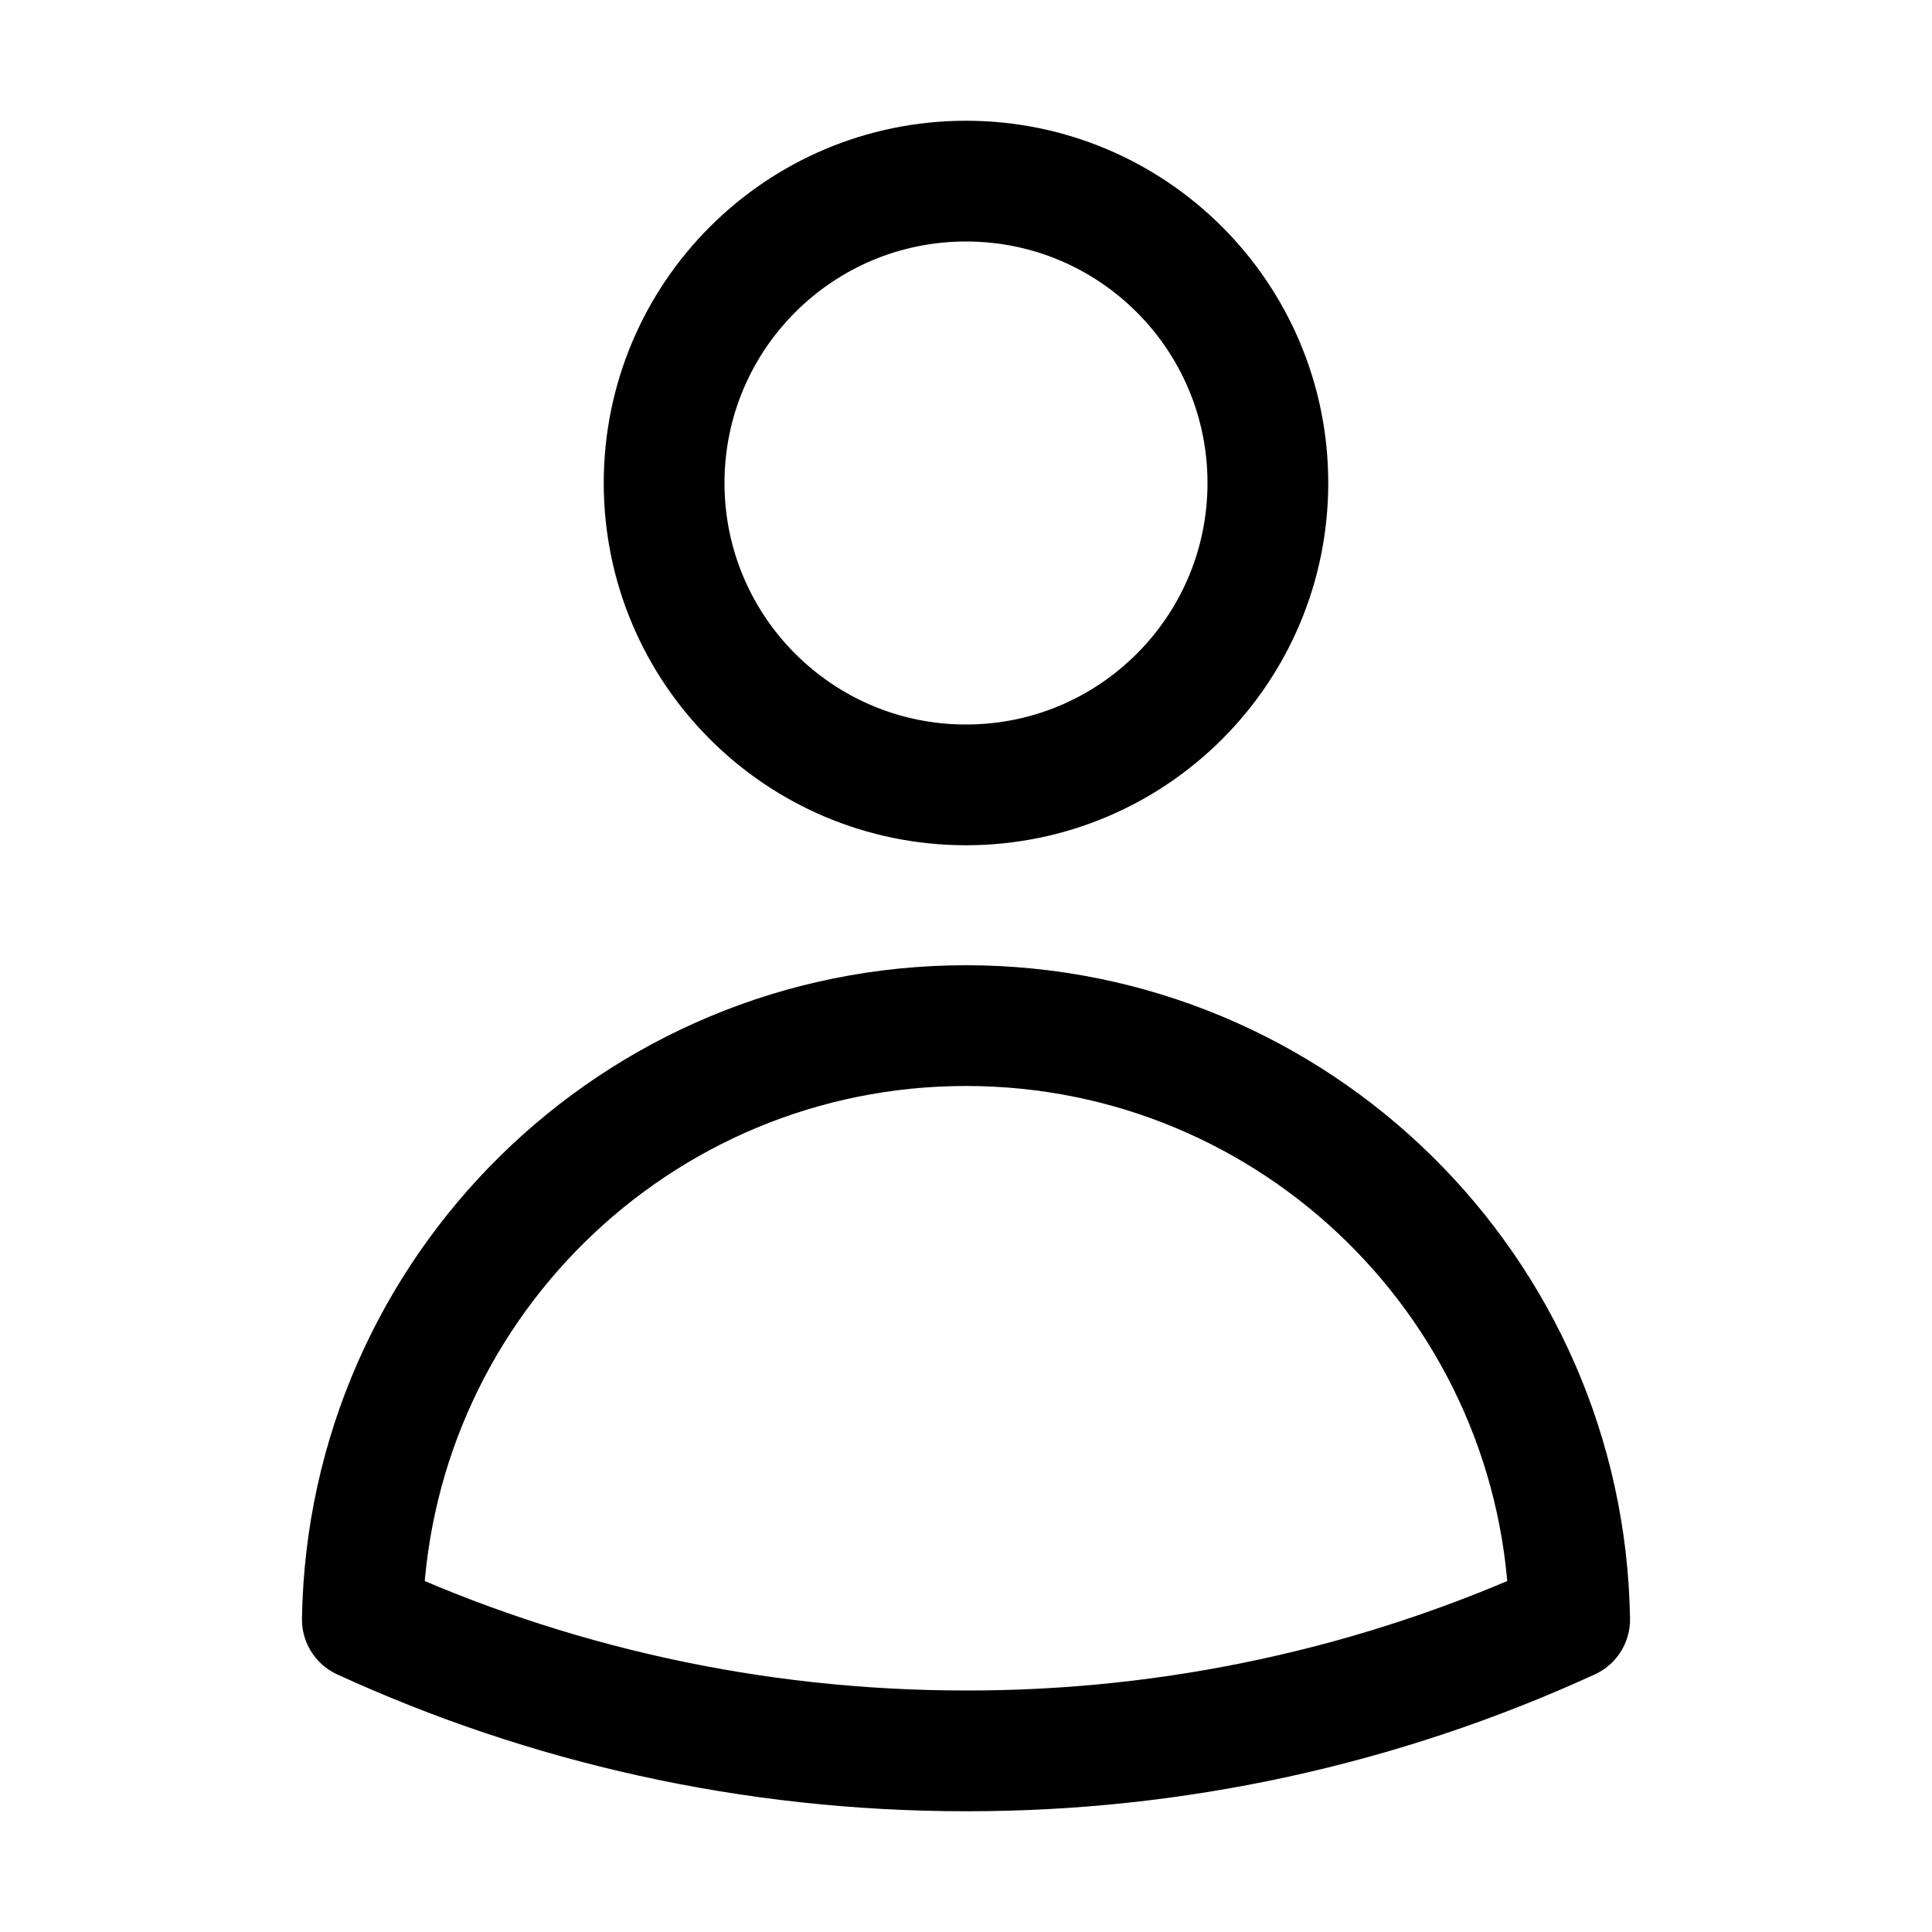
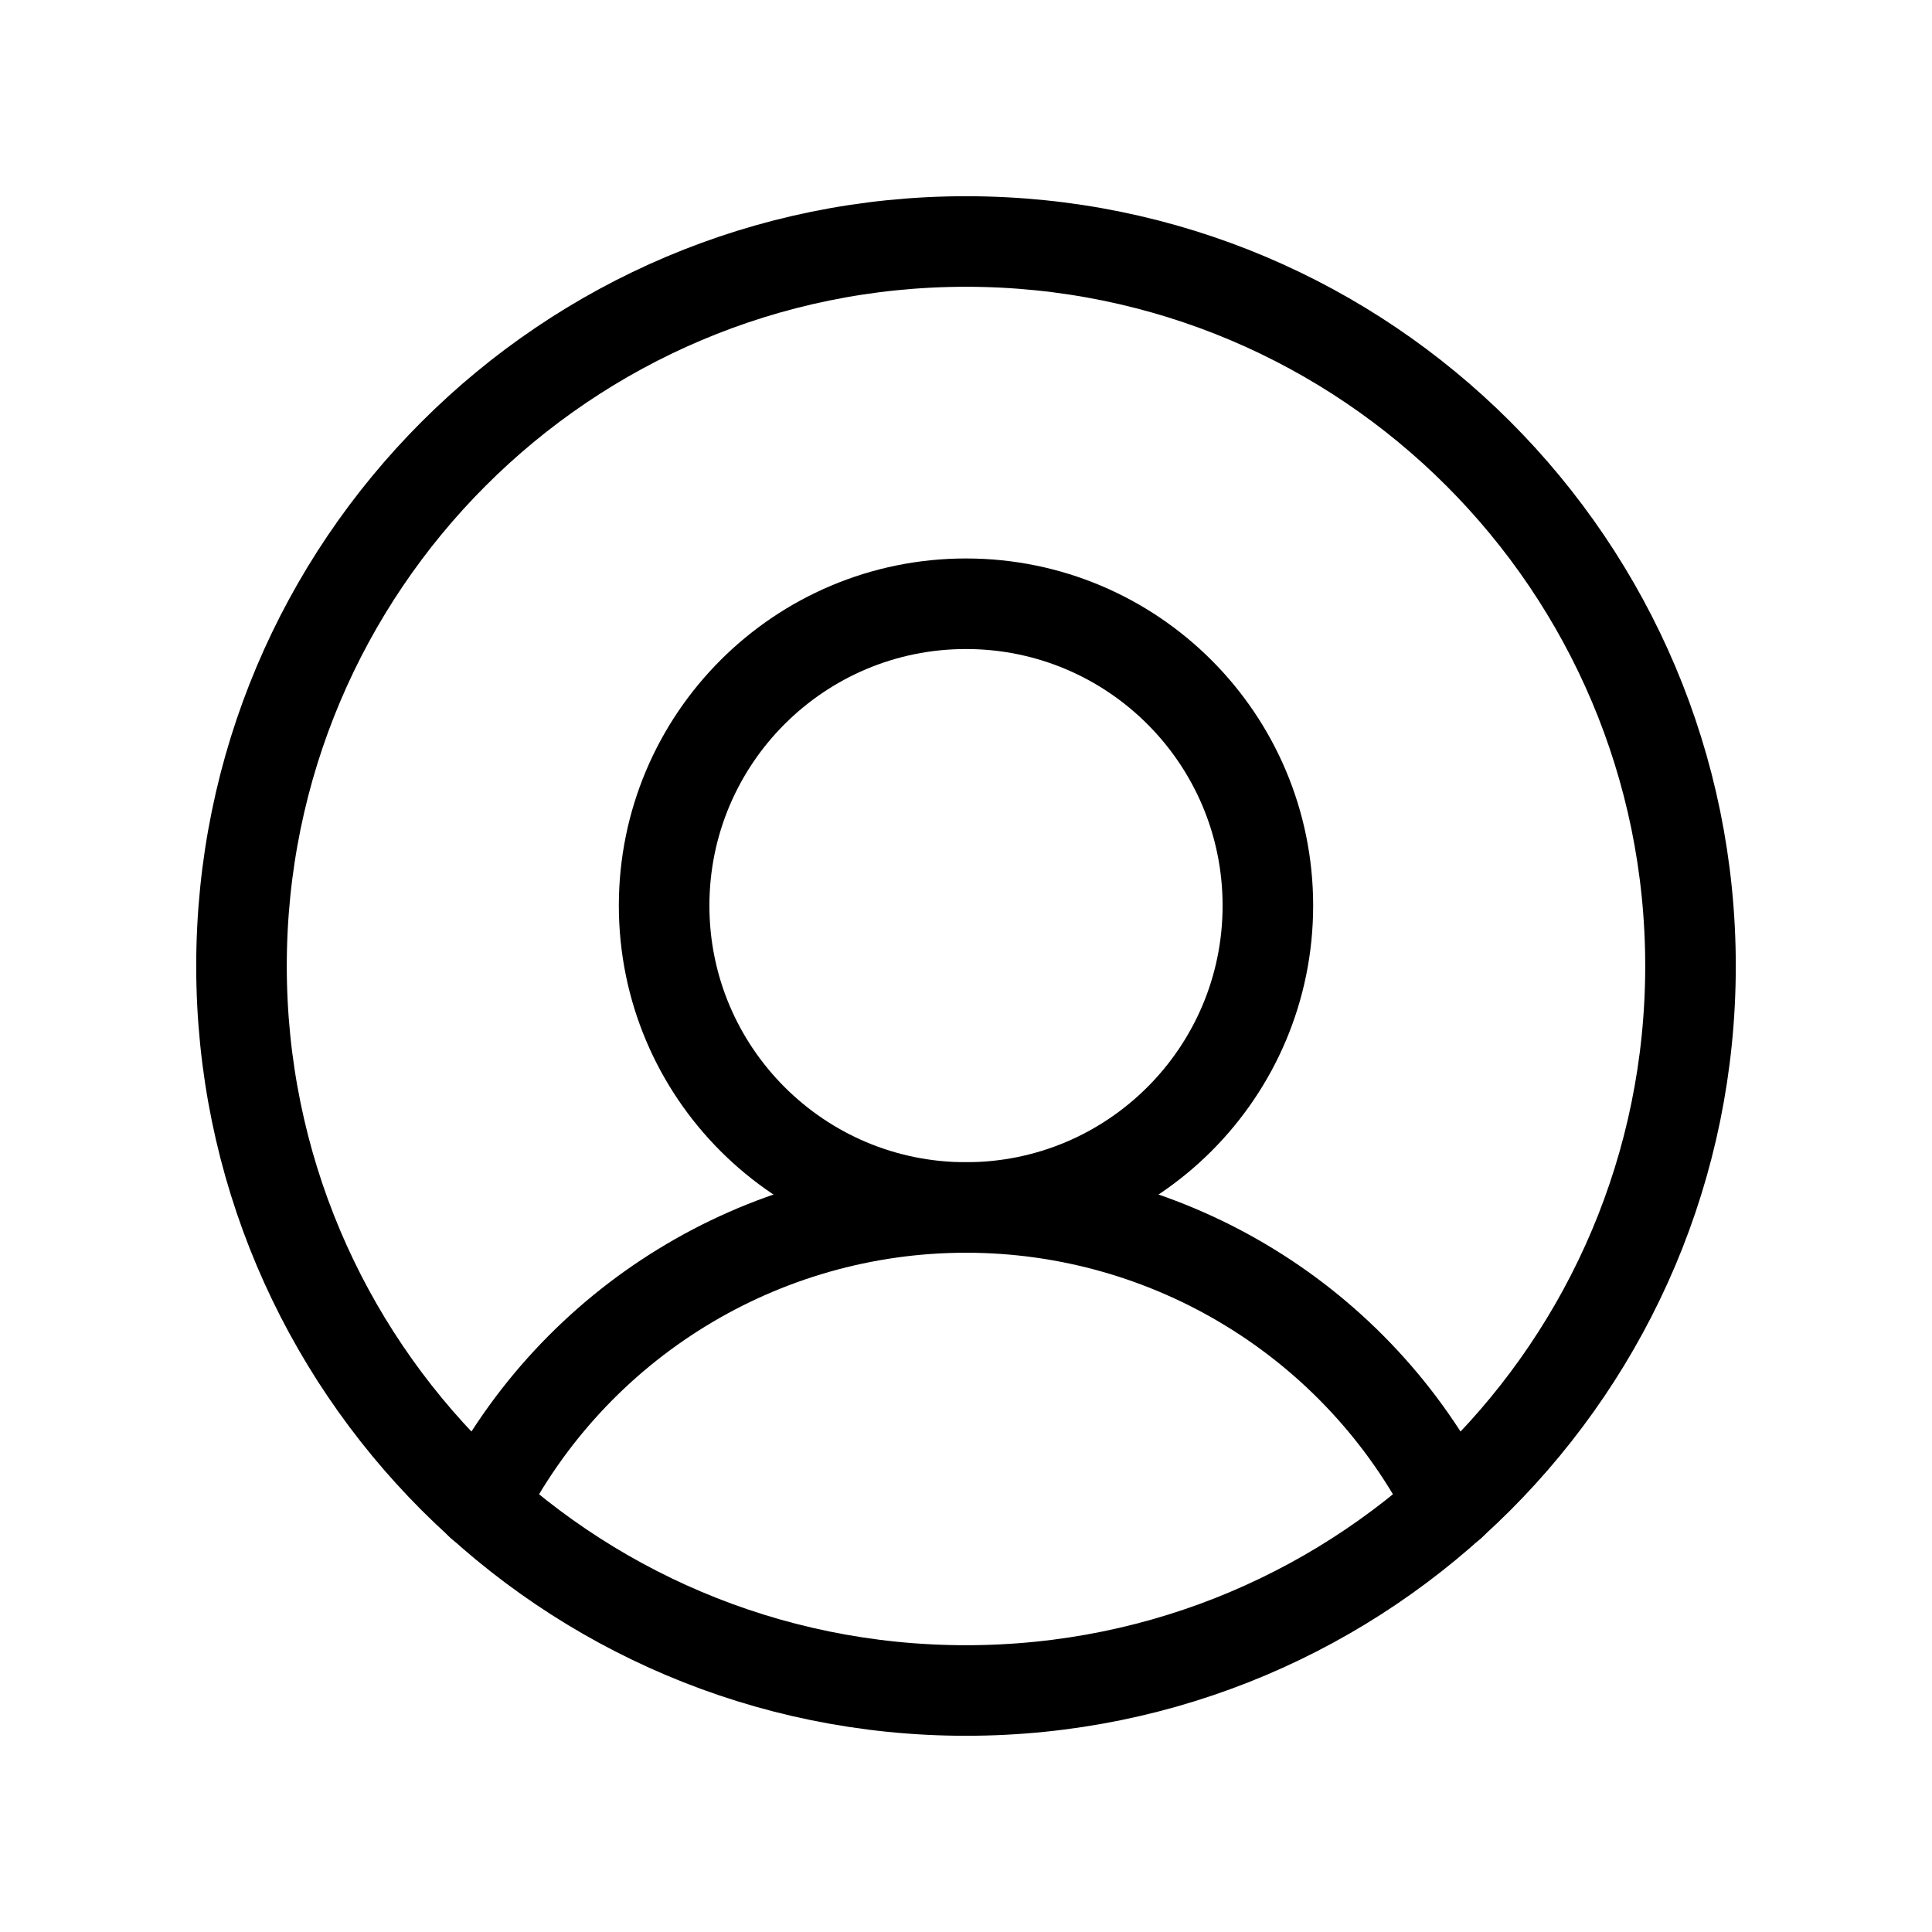
- <svg xmlns="http://www.w3.org/2000/svg" fill="none" viewBox="0 0 24 24" stroke-width="1.5" stroke="currentColor" class="w-6 h-6">
-   <path stroke-linecap="round" stroke-linejoin="round" d="M15.75 6a3.75 3.75 0 11-7.5 0 3.75 3.75 0 017.5 0zM4.501 20.118a7.5 7.5 0 0114.998 0A17.933 17.933 0 0112 21.75c-2.676 0-5.216-.584-7.499-1.632z" />
+ <svg xmlns="http://www.w3.org/2000/svg" viewBox="0 0 256 256">
+   <rect width="256" height="256" fill="none" />
+   <circle cx="128" cy="128" r="96" fill="none" stroke="#000" stroke-linecap="round" stroke-linejoin="round" stroke-width="12" />
+   <circle cx="128" cy="120" r="40" fill="none" stroke="#000" stroke-linecap="round" stroke-linejoin="round" stroke-width="12" />
+   <path d="M63.8,199.4a72,72,0,0,1,128.4,0" fill="none" stroke="#000" stroke-linecap="round" stroke-linejoin="round" stroke-width="12" />
</svg>
